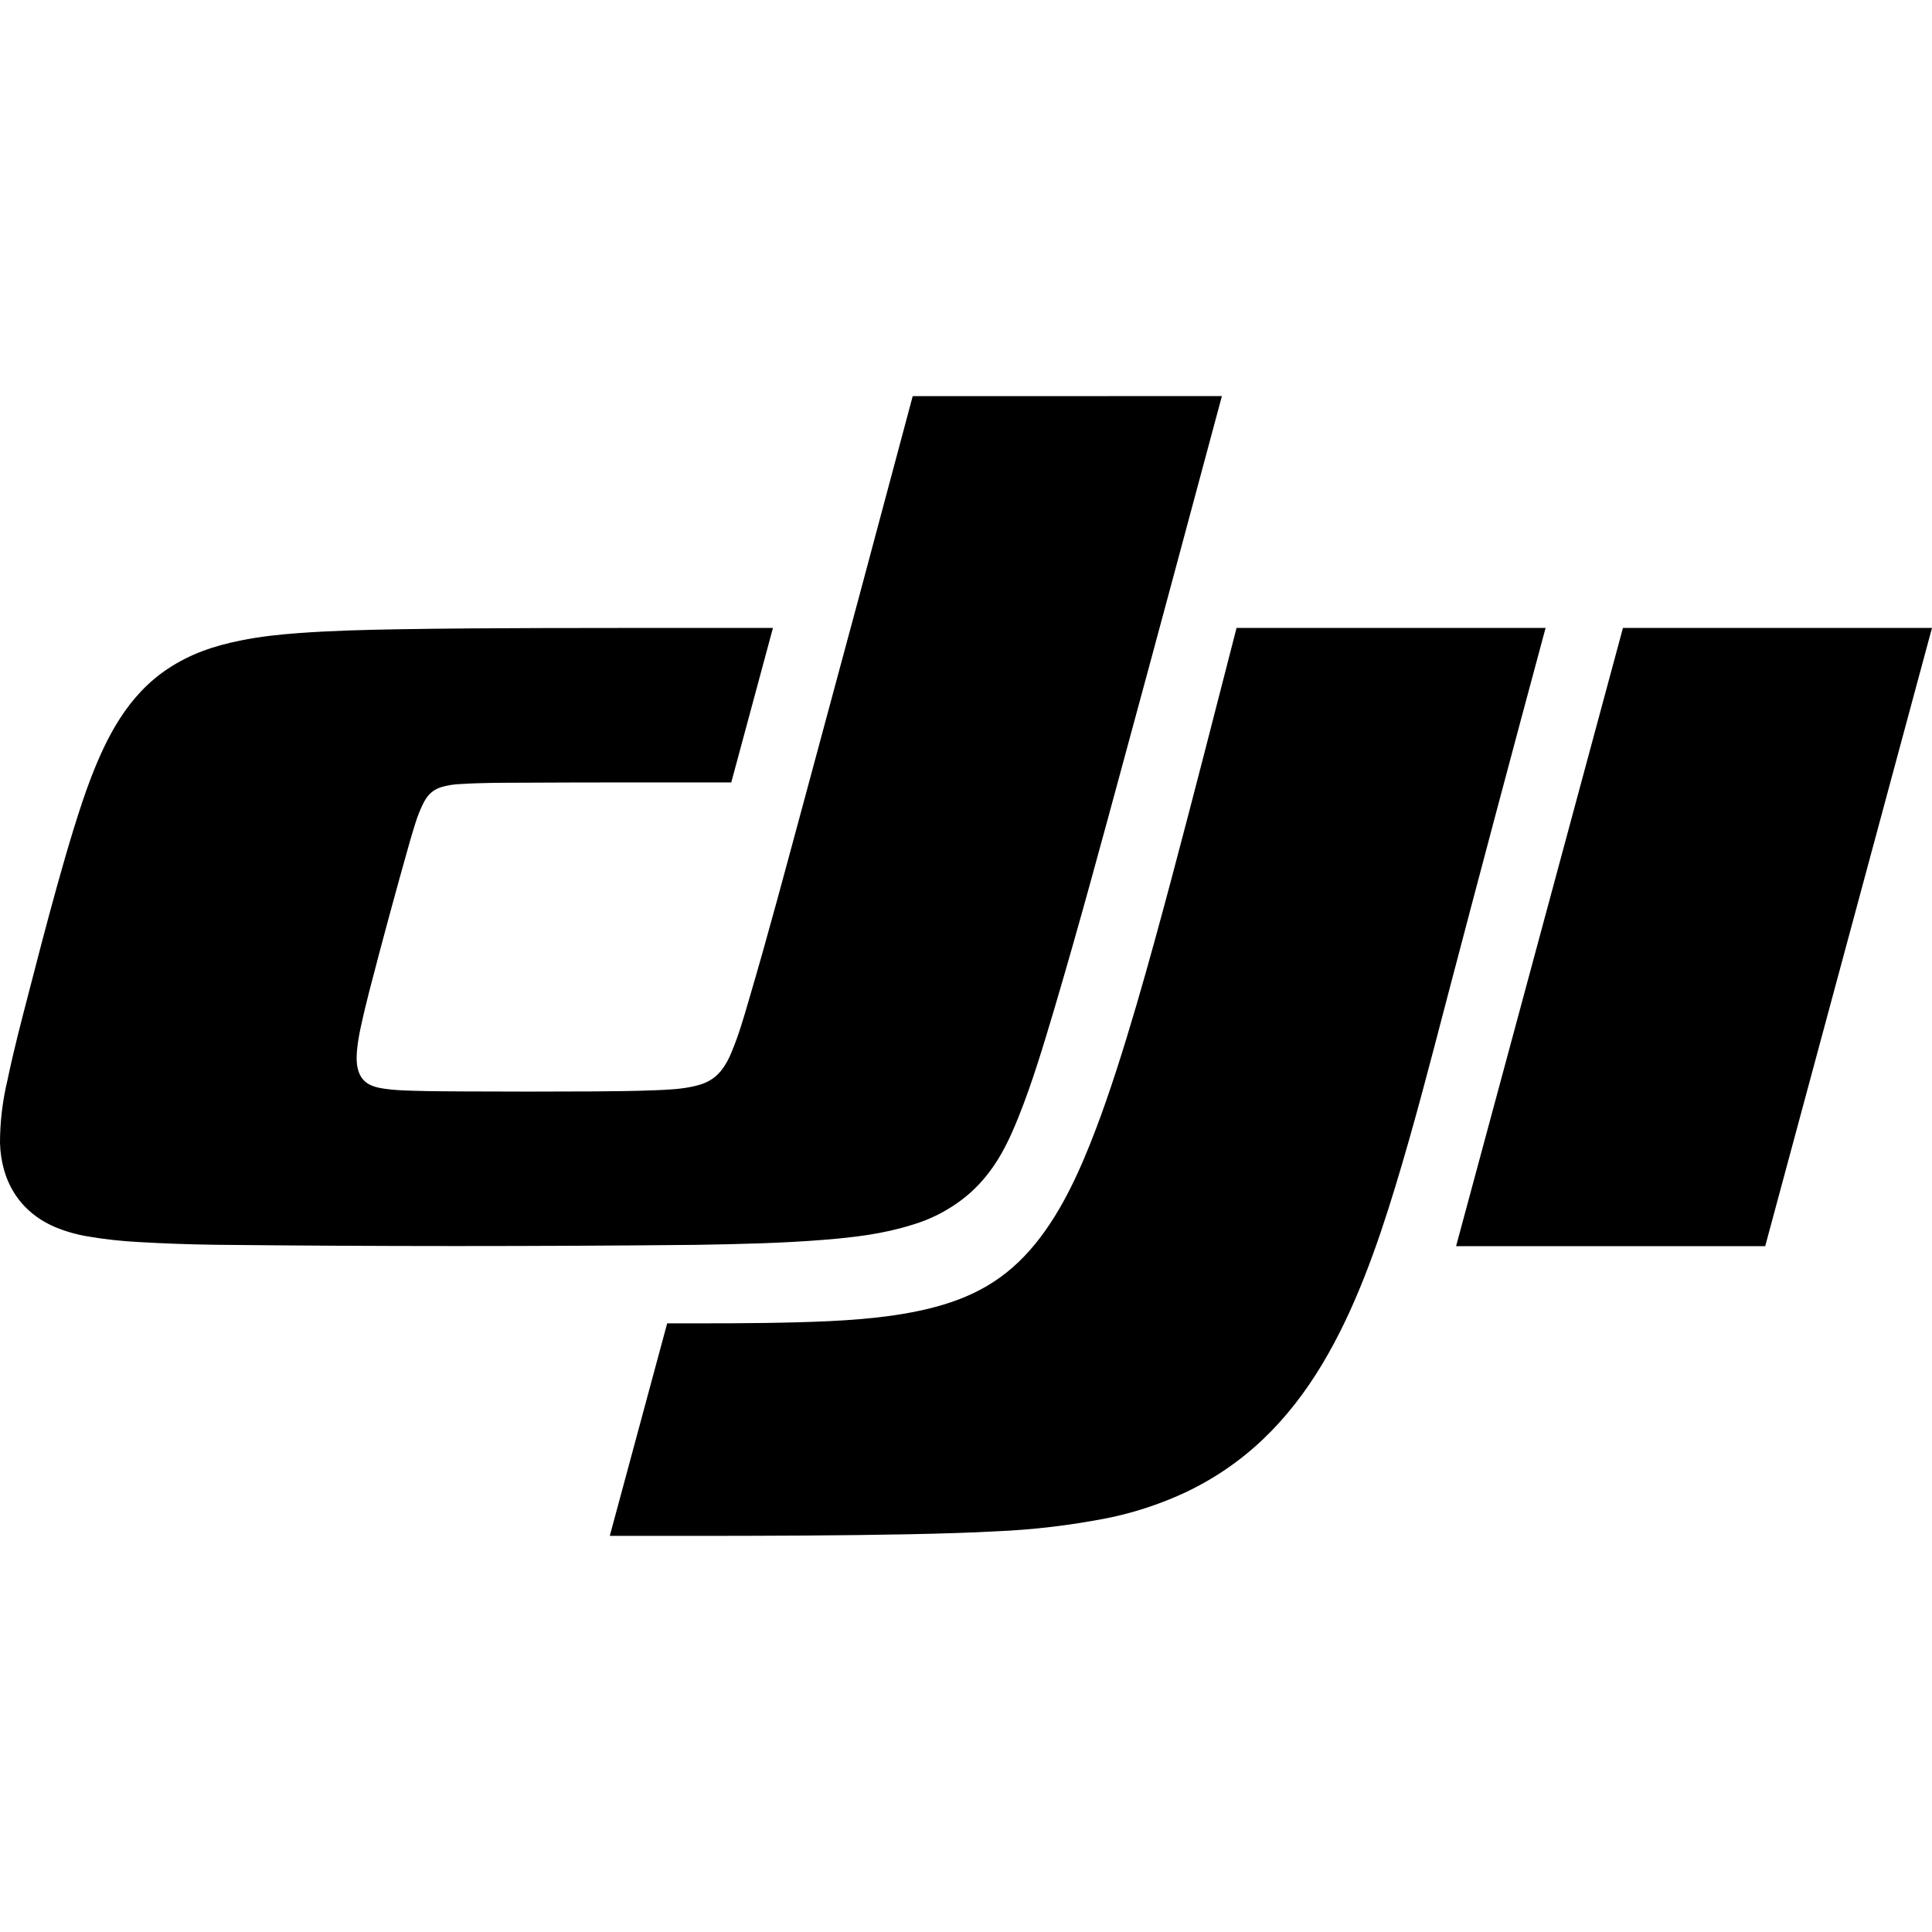
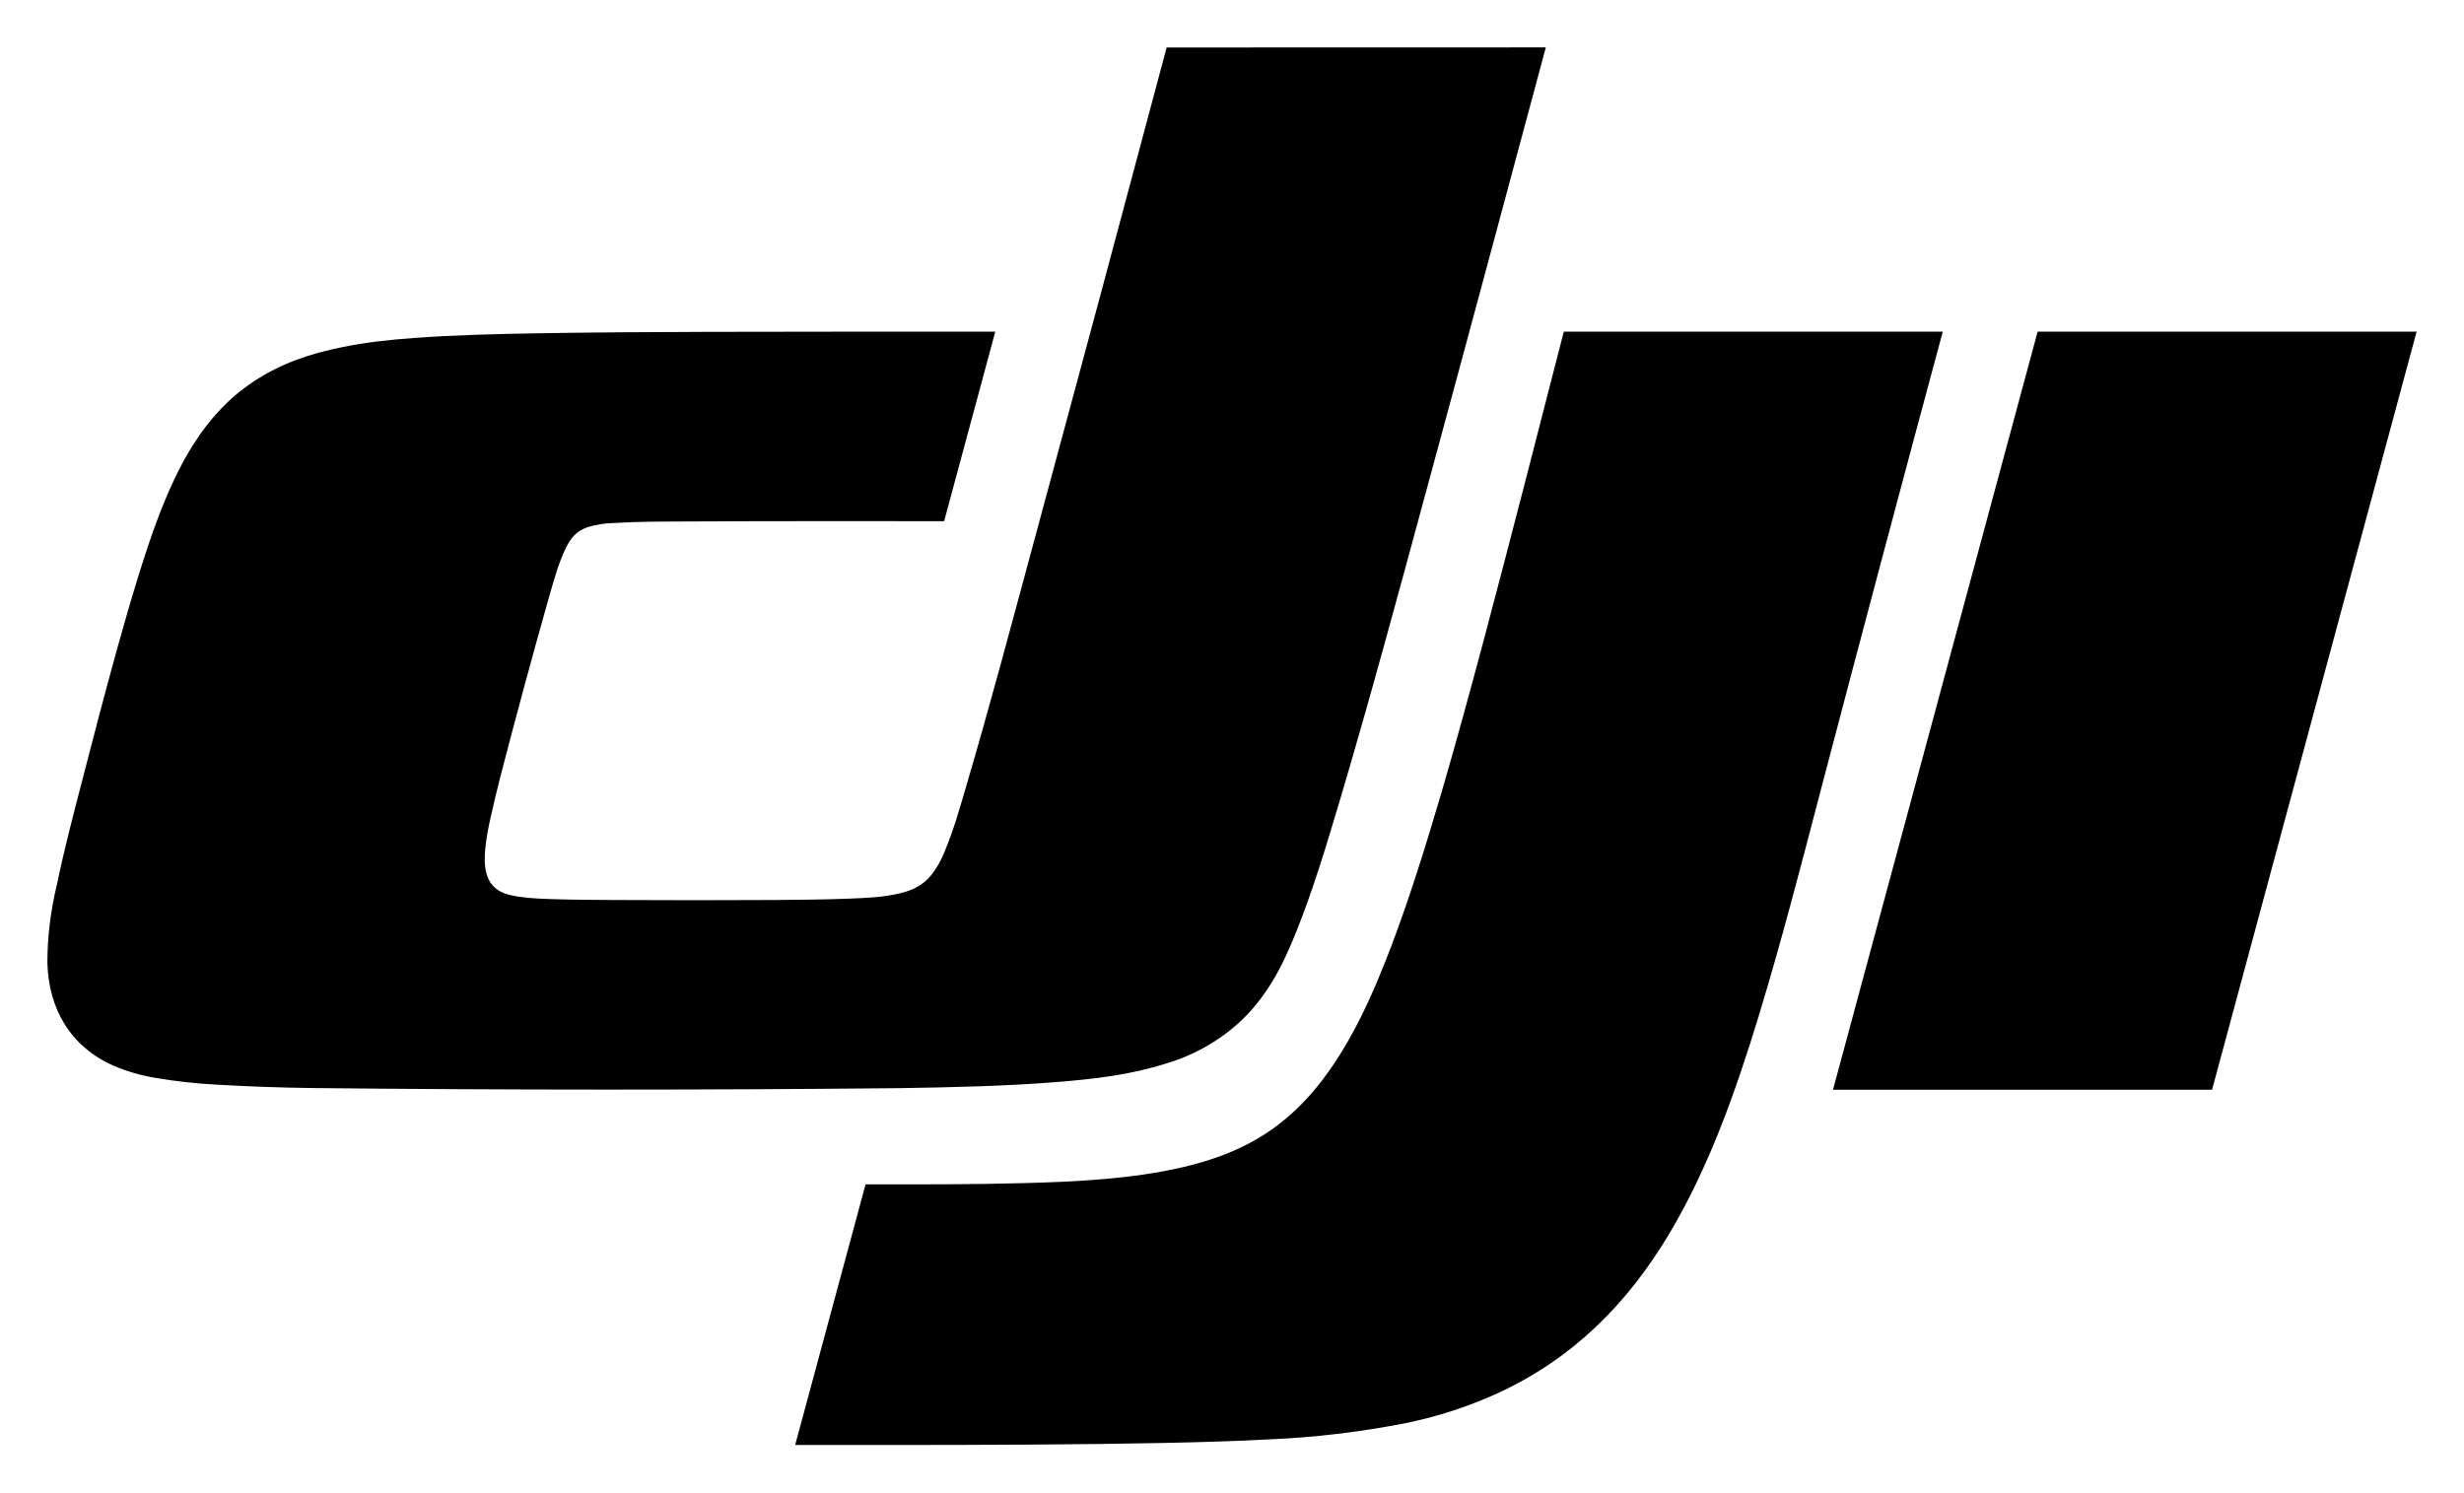
- <svg xmlns="http://www.w3.org/2000/svg" role="img" viewBox="0 0 24 24">
+ <svg xmlns="http://www.w3.org/2000/svg" role="img" viewBox="-0.48 4.44 24.96 15.12">
  <path d="M19.2 7.8a716.856 716.856 0 0 0-1.232 4.63c-.202.772-.401 1.544-.634 2.308-.226.743-.504 1.535-.91 2.21-.422.703-.969 1.253-1.726 1.604-.3.137-.615.24-.939.306-.46.09-.926.146-1.394.165-1.163.065-3.628.056-4.79.056l.713-2.64c.539 0 1.078.002 1.617-.013.52-.014 1.092-.042 1.605-.163.56-.133.984-.36 1.355-.817.337-.416.564-.935.75-1.424.34-.893.688-2.173.934-3.093.277-1.041.544-2.085.812-3.129zm4.8 0-2.072 7.68h-3.84l2.073-7.68ZM11.339 4.92h3.84c-.403 1.5-.805 2.999-1.212 4.496-.283 1.044-.565 2.088-.872 3.124-.135.452-.269.903-.445 1.342-.141.352-.3.666-.591.93a1.908 1.908 0 0 1-.734.405c-.356.112-.717.154-1.085.184-.53.043-1.06.054-1.591.063-1.991.02-3.983.02-5.974-.001a21.408 21.408 0 0 1-.954-.034 5.319 5.319 0 0 1-.632-.07 1.851 1.851 0 0 1-.412-.119c-.44-.192-.664-.575-.677-1.043 0-.263.032-.525.093-.78.076-.367.171-.728.265-1.09.179-.691.506-1.966.762-2.638.2-.526.464-1.05.966-1.382.28-.186.576-.285.901-.35.241-.05.483-.075.728-.093.41-.03.82-.04 1.23-.047.582-.01 1.165-.013 1.748-.015L8.148 7.8h1.454l-.518 1.92c-.864 0-1.728-.002-2.593.003-.252.001-.504 0-.756.016a.968.968 0 0 0-.264.042c-.113.04-.17.11-.22.213-.073.15-.115.31-.162.468a84.804 84.804 0 0 0-.503 1.857c-.035.14-.07.28-.1.42-.022.099-.04.197-.05.298-.01.11-.014.242.053.345.068.103.182.127.29.143.12.018.241.021.363.025.199.006.398.007.597.008.544.003 1.089.003 1.633 0 .25-.002.501-.004.752-.014.173-.007.343-.013.513-.054.13-.031.23-.08.318-.186.056-.071.1-.15.133-.235.088-.209.15-.425.213-.641.245-.83.466-1.665.692-2.499l.675-2.503.67-2.505h3.84z" />
</svg>
